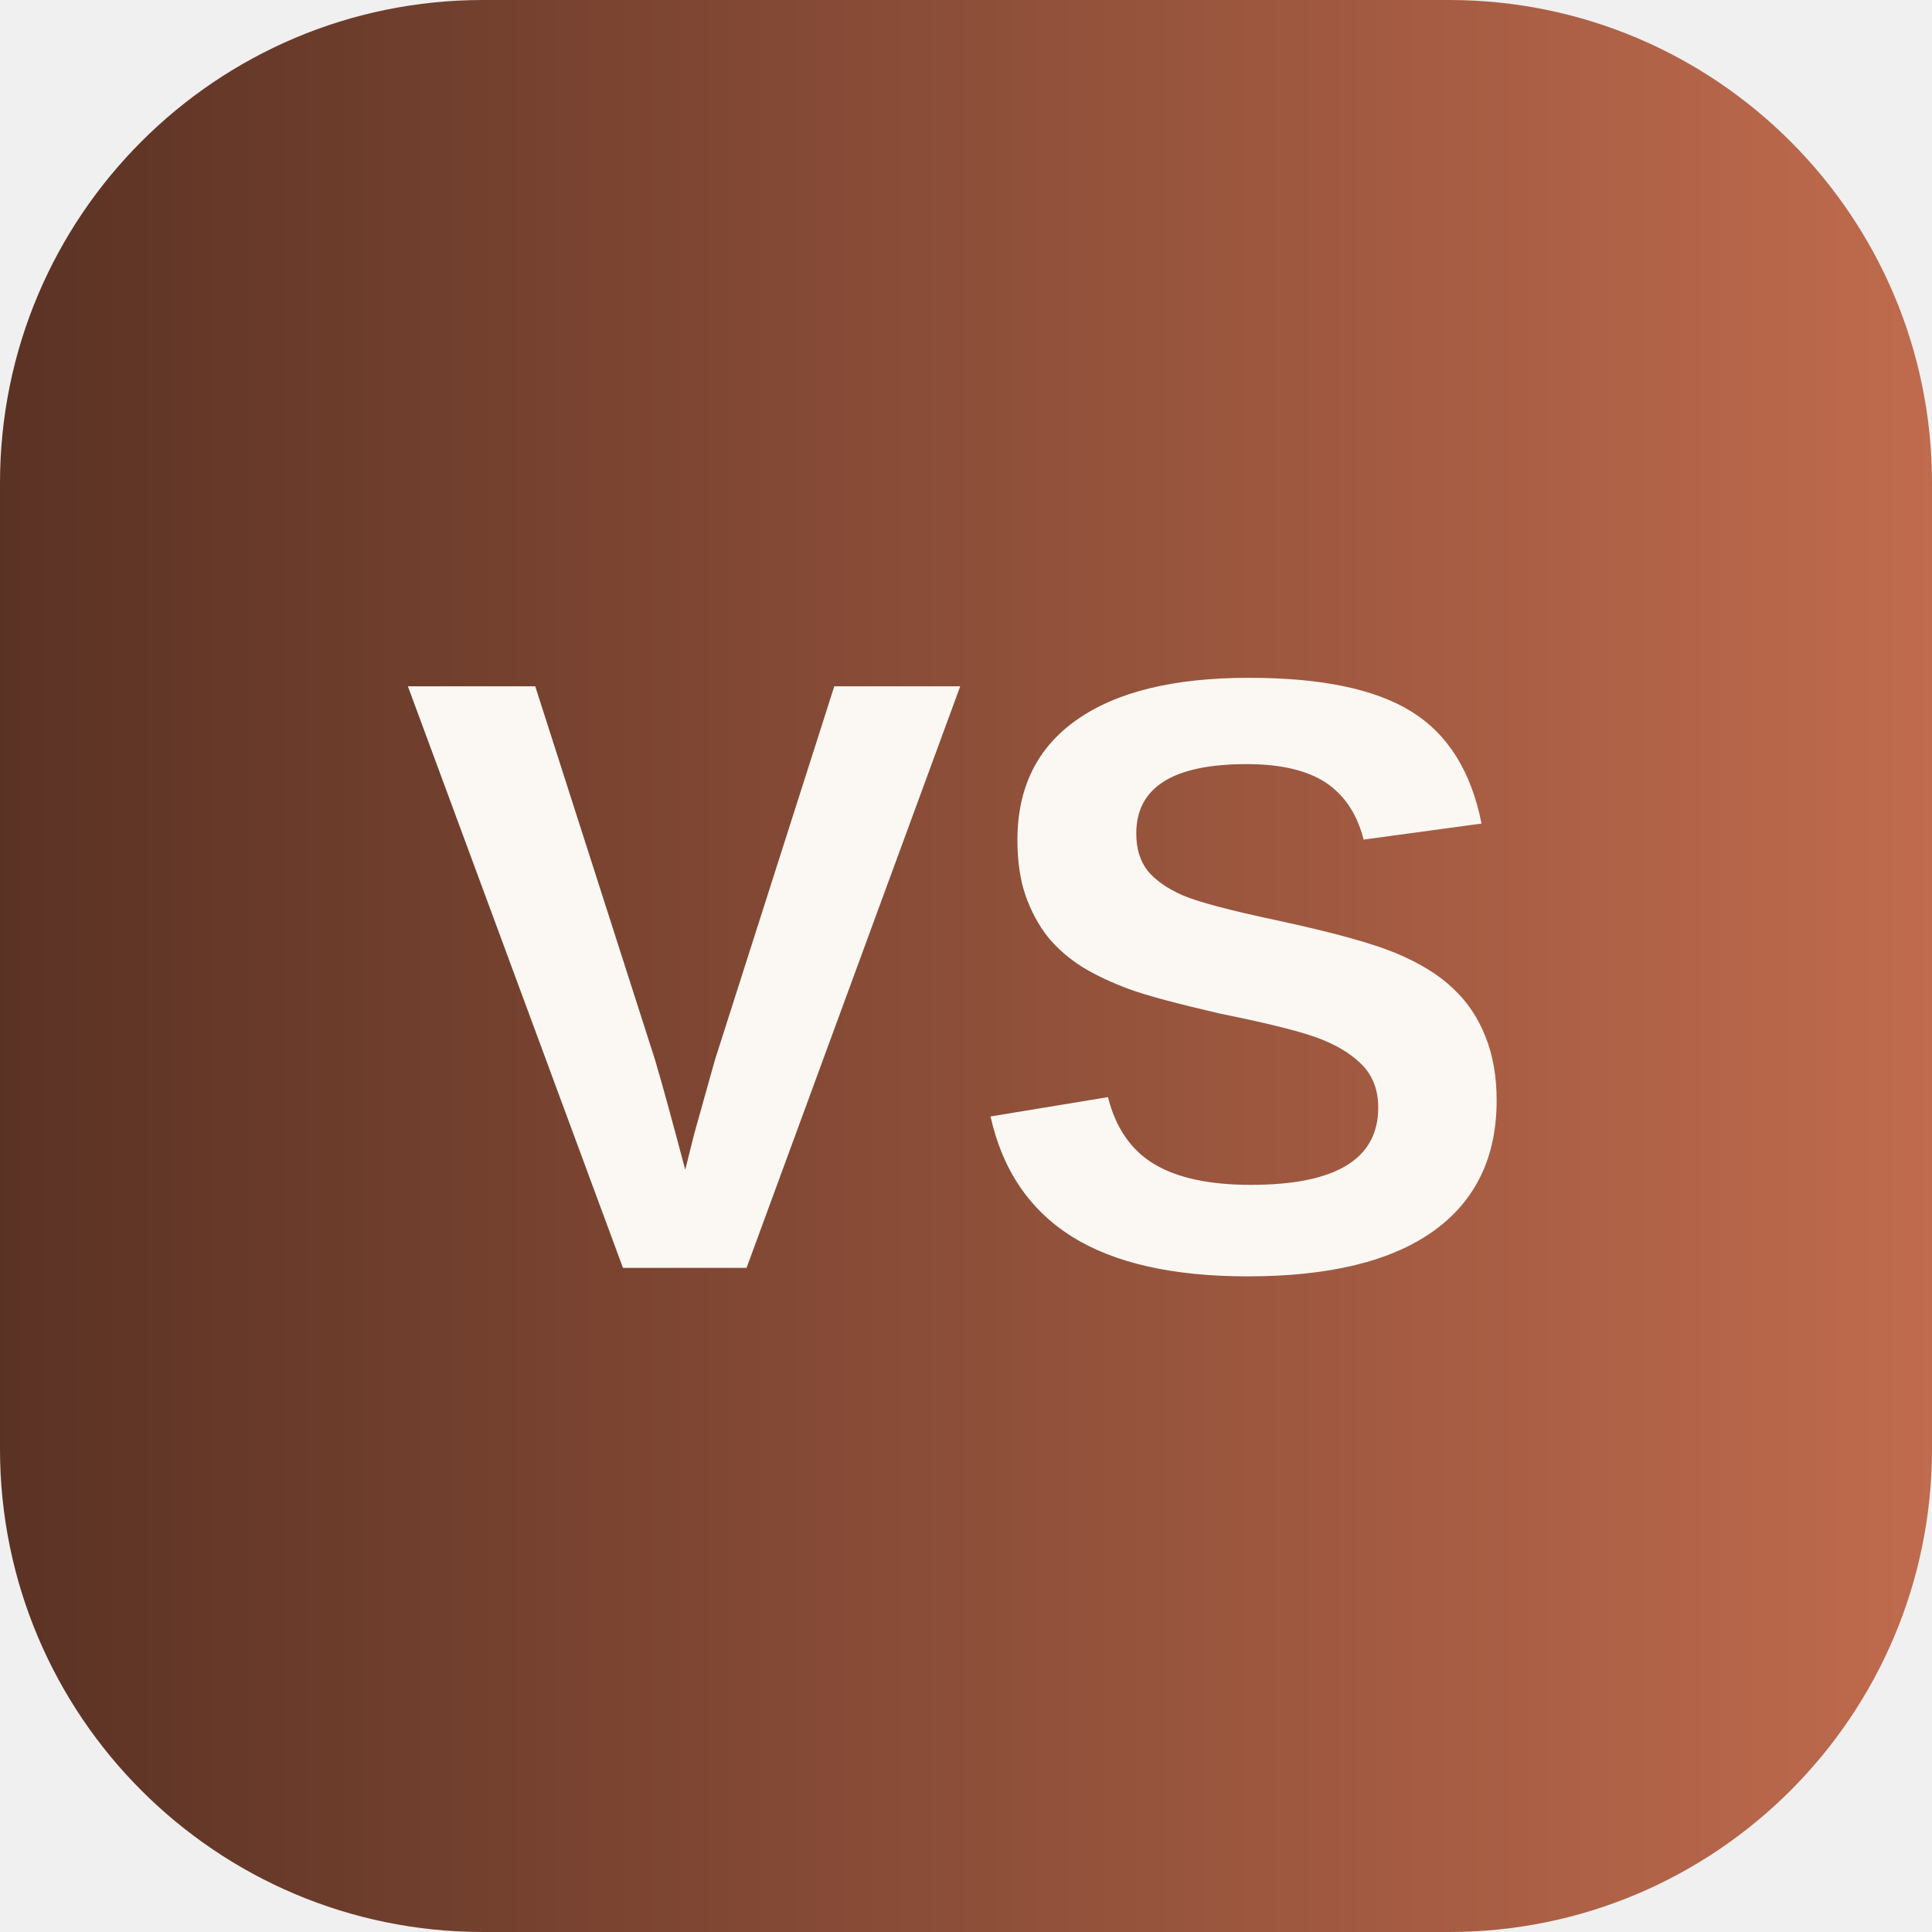
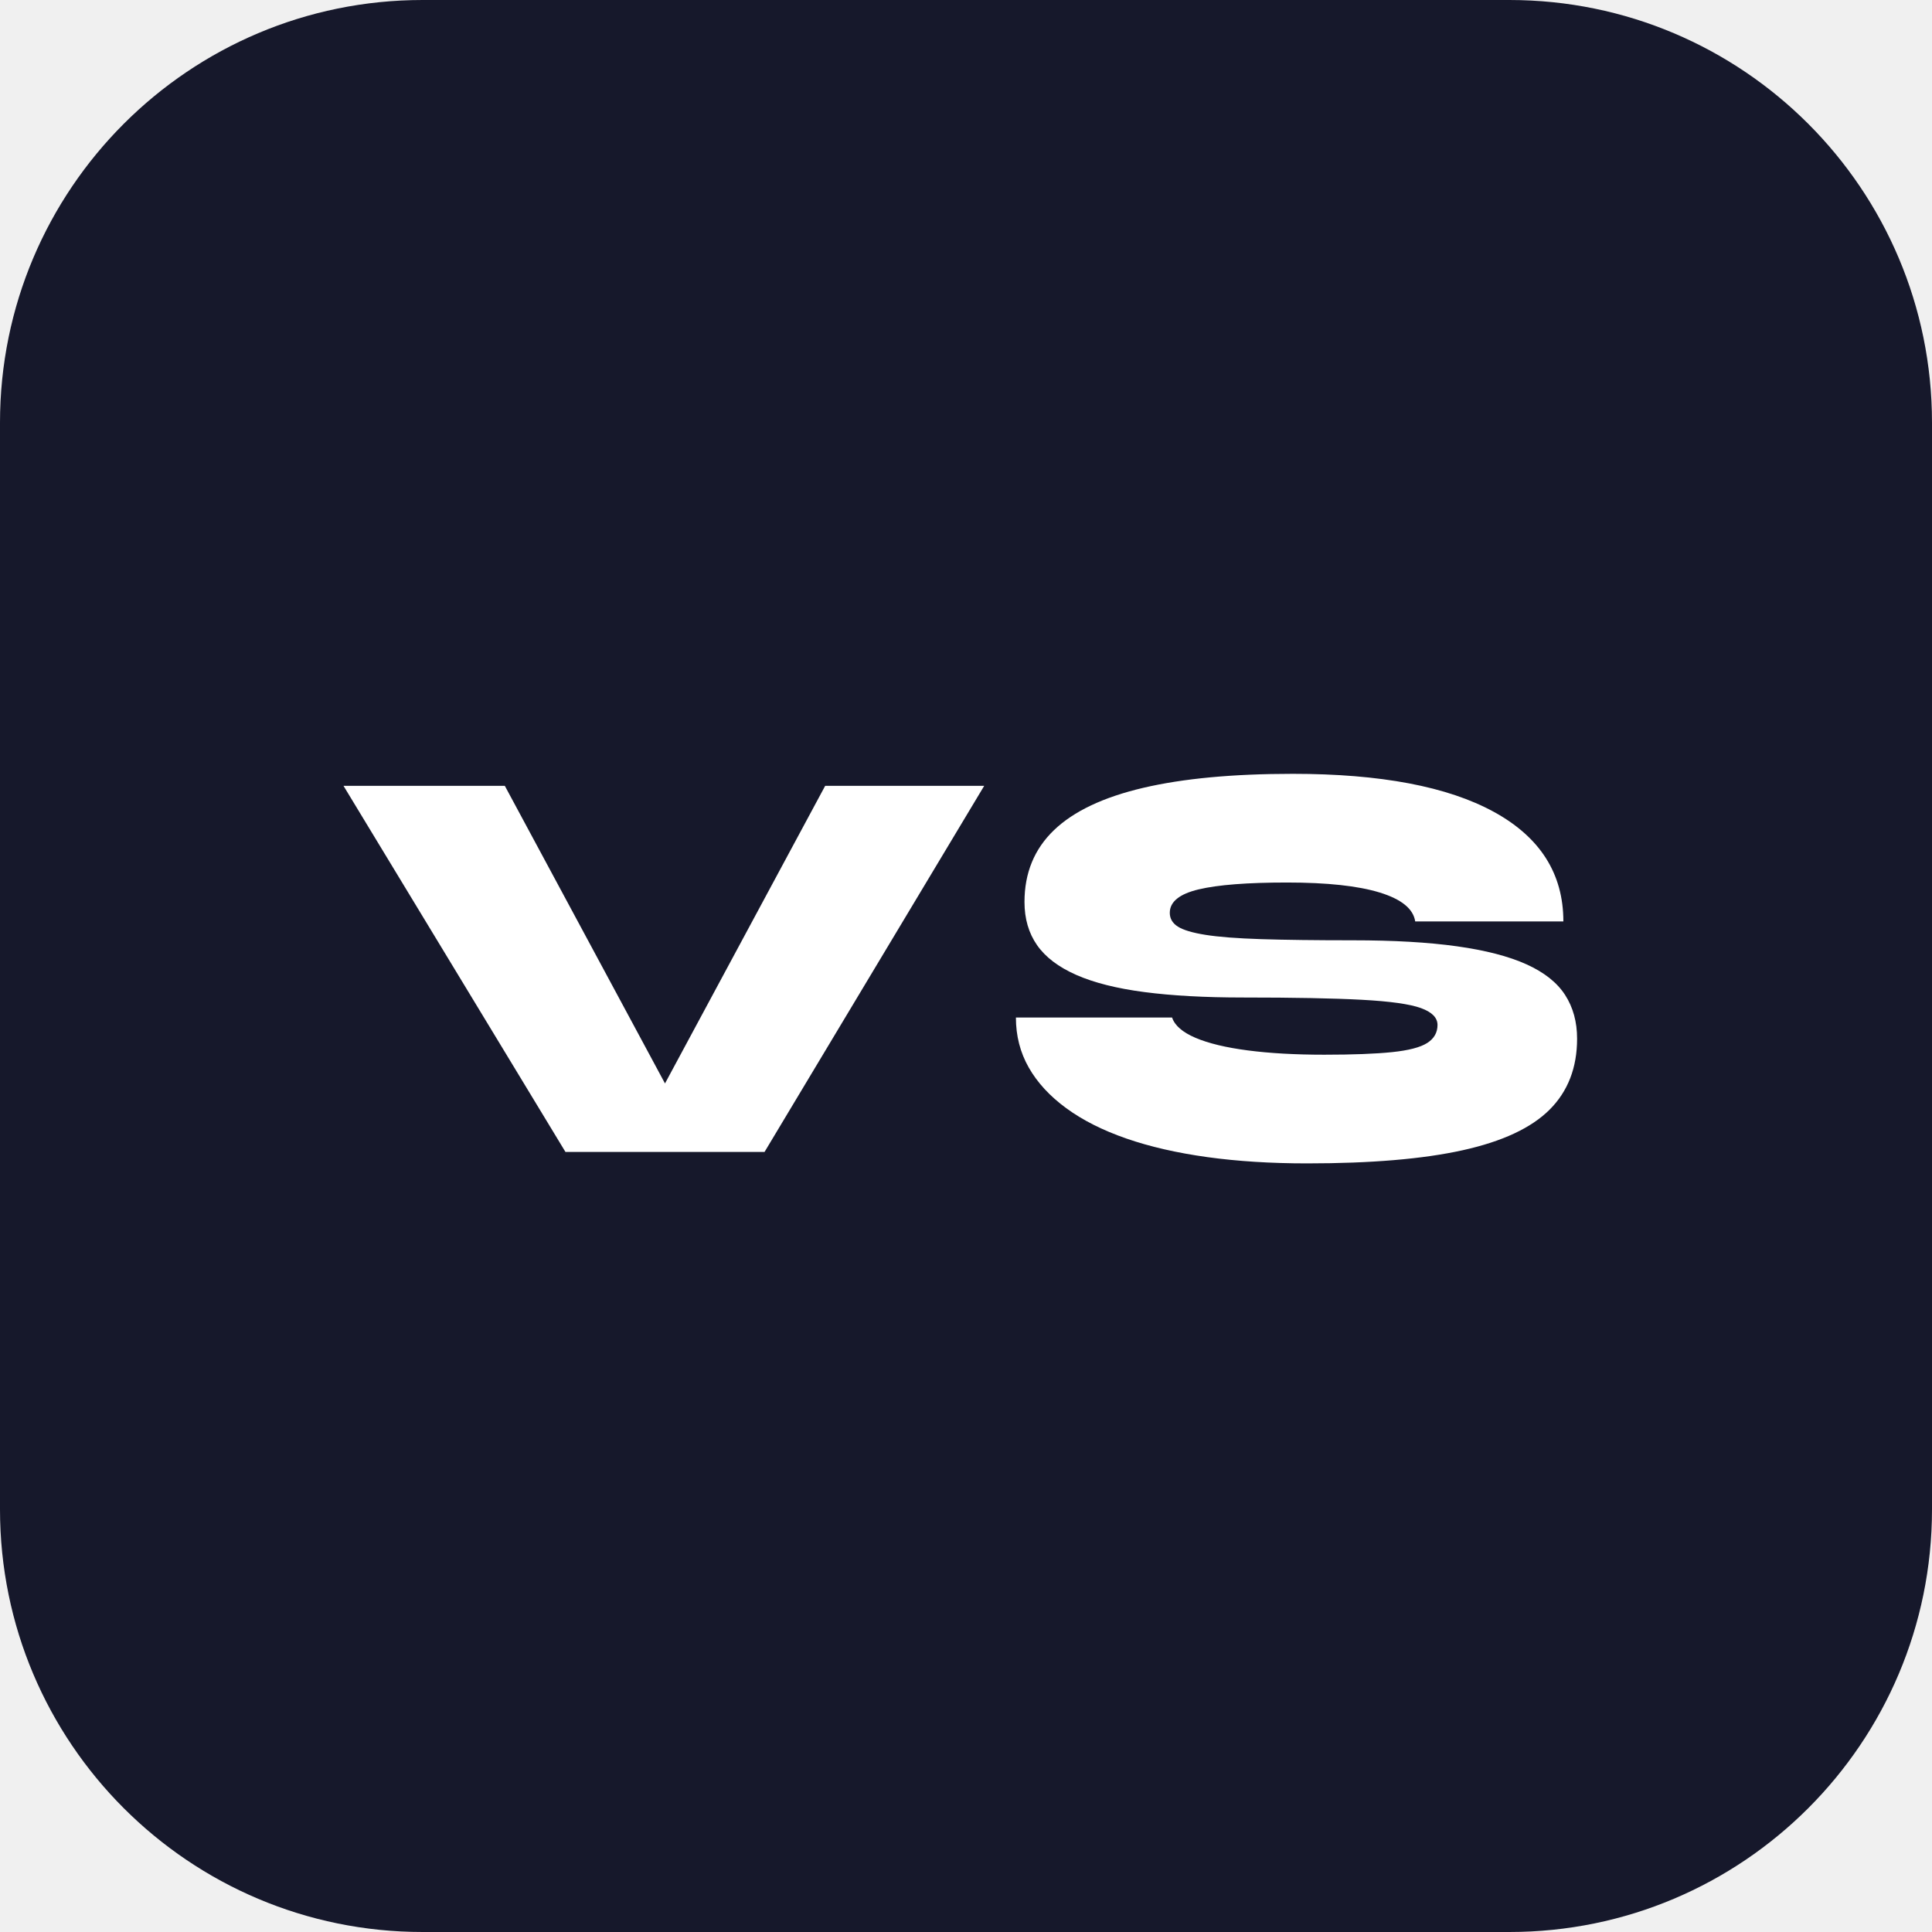
<svg xmlns="http://www.w3.org/2000/svg" viewBox="0 0 64 64">
-   <defs>
-     <linearGradient id="g" x1="0" x2="1">
-       <stop offset="0" stop-color="#5a3224" />
-       <stop offset="1" stop-color="#c06b4d" />
-     </linearGradient>
-   </defs>
-   <rect width="64" height="64" rx="16" fill="url(#g)" />
-   <text x="32" y="42" text-anchor="middle" font-family="Poppins,Arial,sans-serif" font-weight="800" font-size="28" fill="#fbf8f4">VS</text>
+   <rect width="64" height="64" rx="14" fill="#16182B" />
+   <g fill="#fff">
+     <path transform="translate(11.00,38.16) scale(0.01895,-0.01895)" d="M408 0 20 640H302L633 25H531L862 640H1140L756 0Z" />
+     <path transform="translate(32.99,38.16) scale(0.01895,-0.01895)" d="M35 235H308Q315 214 349.0 199.5Q383 185 440.5 177.5Q498 170 574 170Q649 170 692.5 174.5Q736 179 754.0 190.5Q772 202 772 222Q772 241 743.0 251.5Q714 262 640.0 266.0Q566 270 432 270Q332 270 259.5 279.5Q187 289 140.5 309.5Q94 330 72.0 361.5Q50 393 50 437Q50 513 101.5 562.5Q153 612 257.5 636.5Q362 661 519 661Q749 661 870.5 594.5Q992 528 992 403H733Q728 436 671.0 453.5Q614 471 509 471Q405 471 354.5 459.0Q304 447 304 418Q304 403 318.0 394.0Q332 385 366.5 379.5Q401 374 464.0 372.0Q527 370 624 370Q731 370 806.0 359.5Q881 349 927.5 328.0Q974 307 995.0 274.5Q1016 242 1016 198Q1016 122 968.0 74.0Q920 26 816.0 3.0Q712 -20 544 -20Q449 -20 369.5 -9.0Q290 2 228.0 23.5Q166 45 123.0 76.5Q80 108 57.5 147.5Q35 187 35 235Z" />
+   </g>
</svg>
